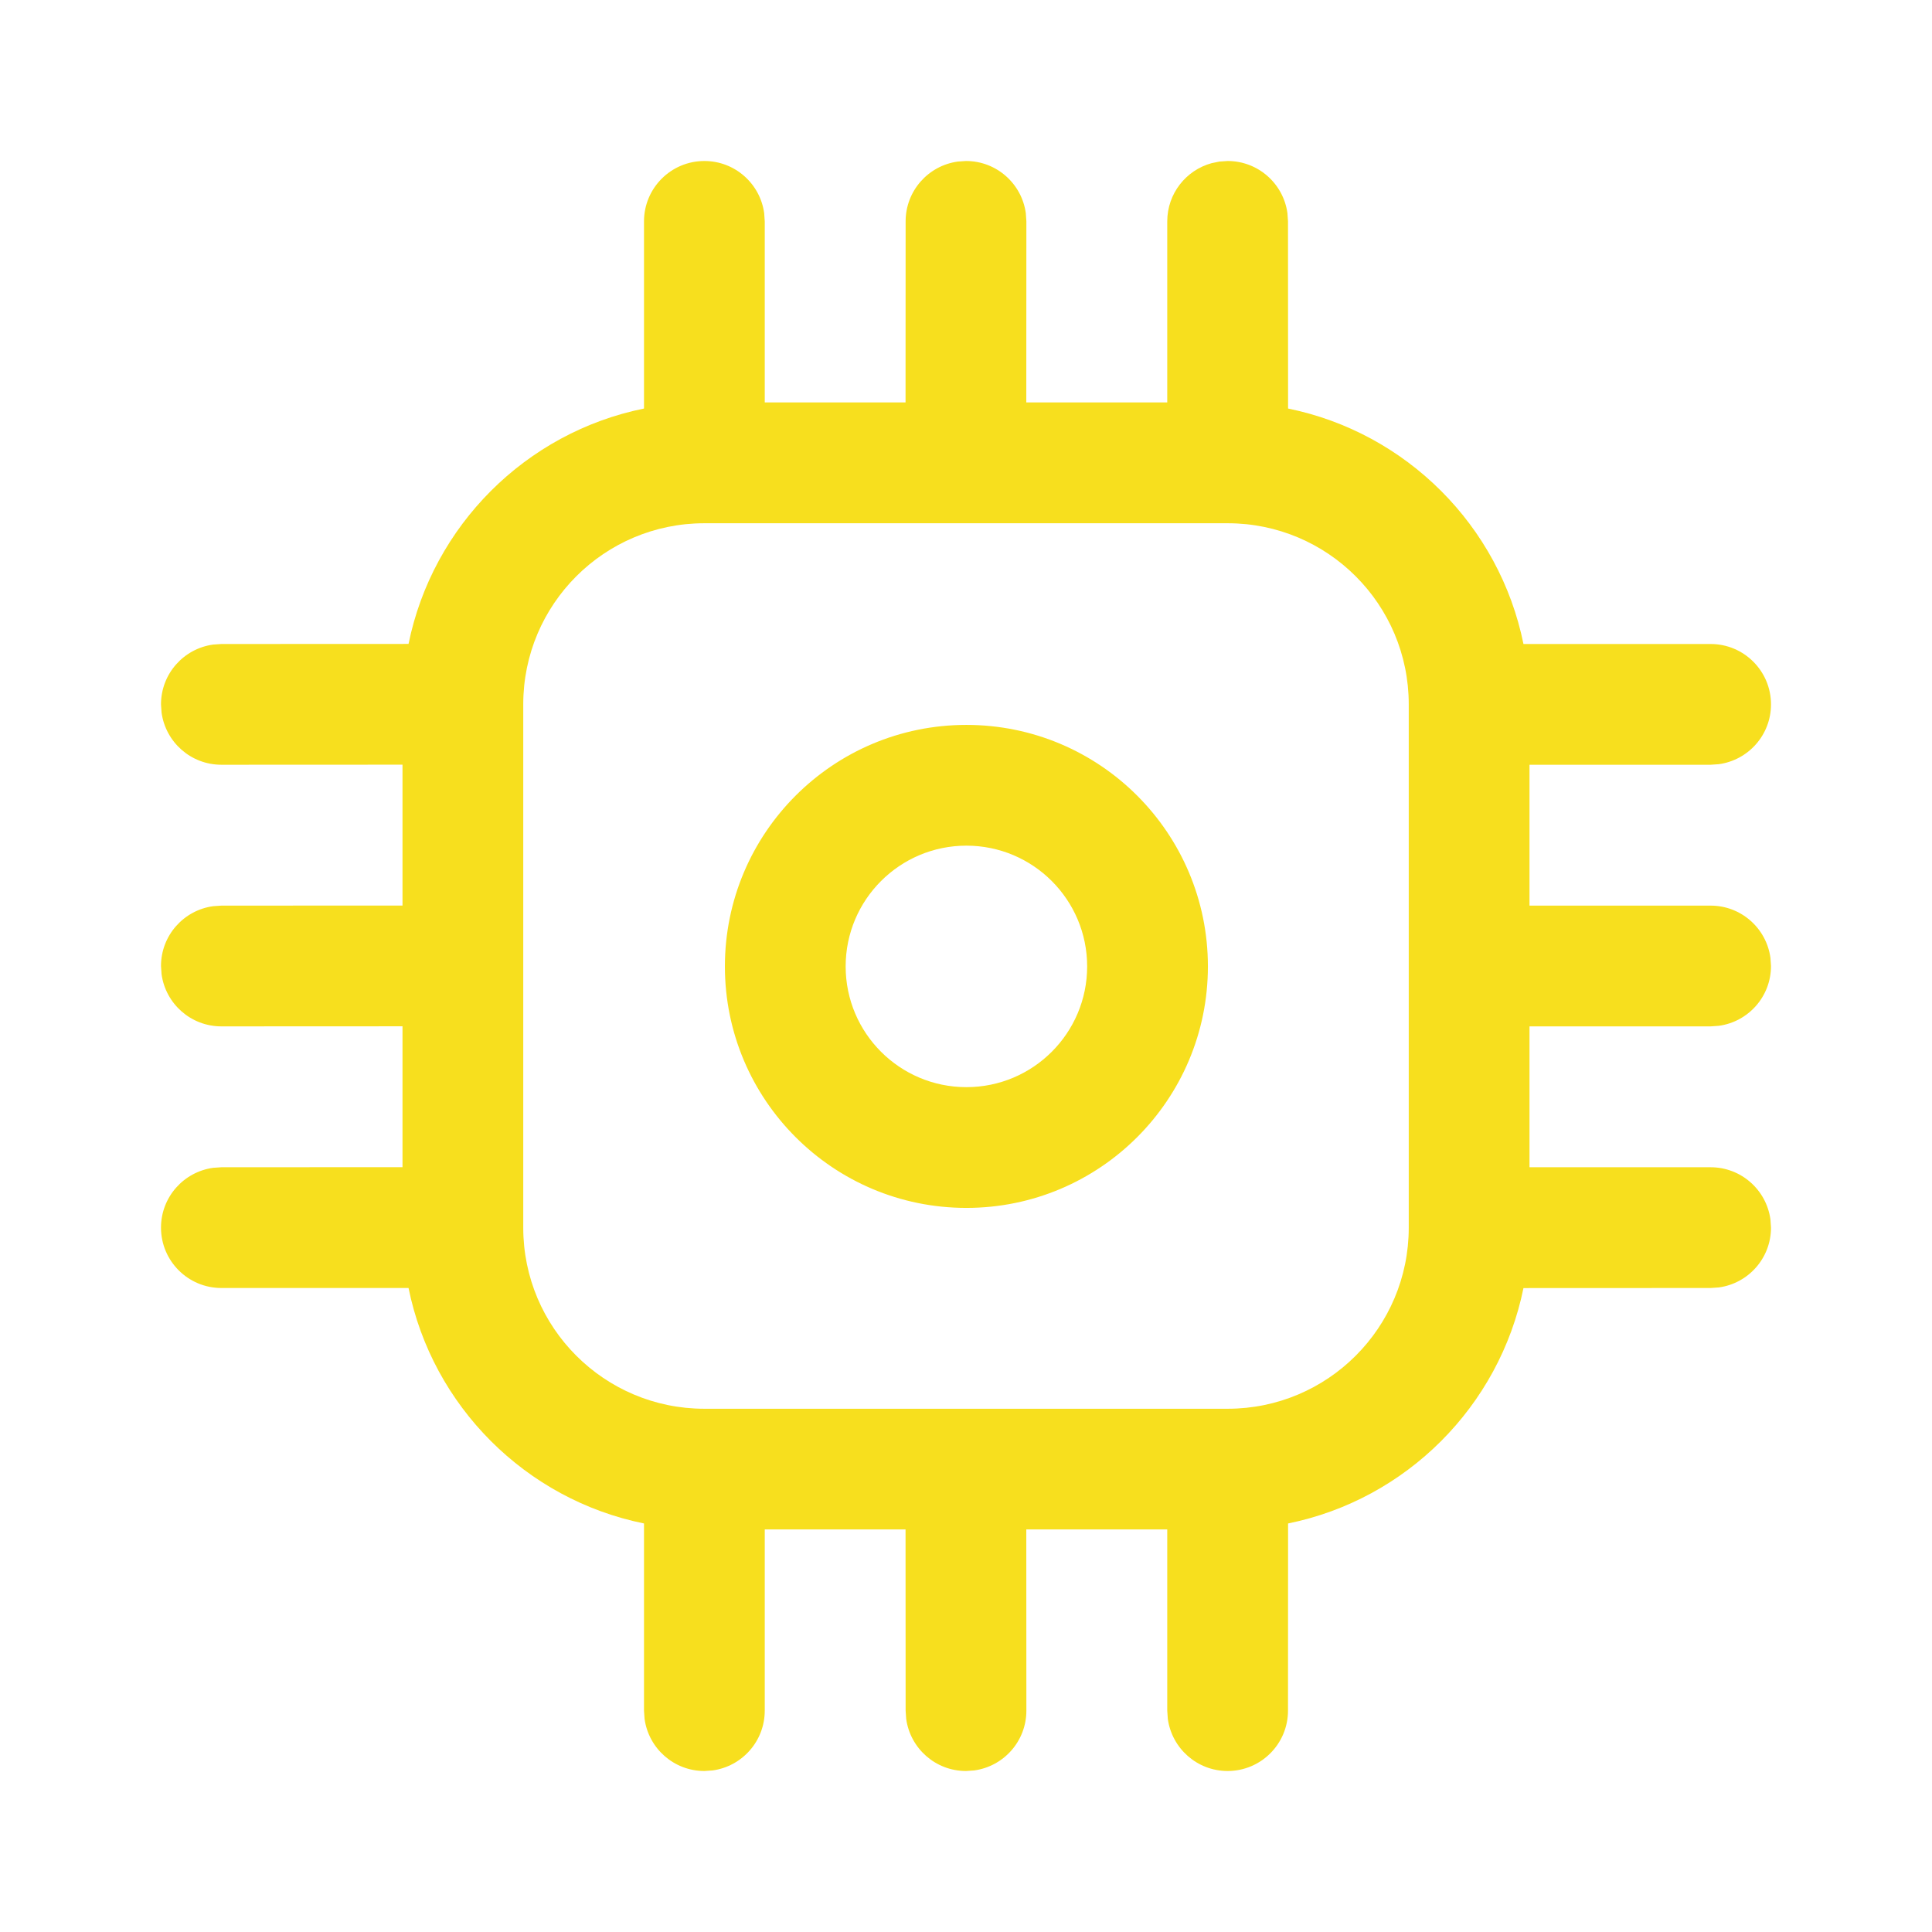
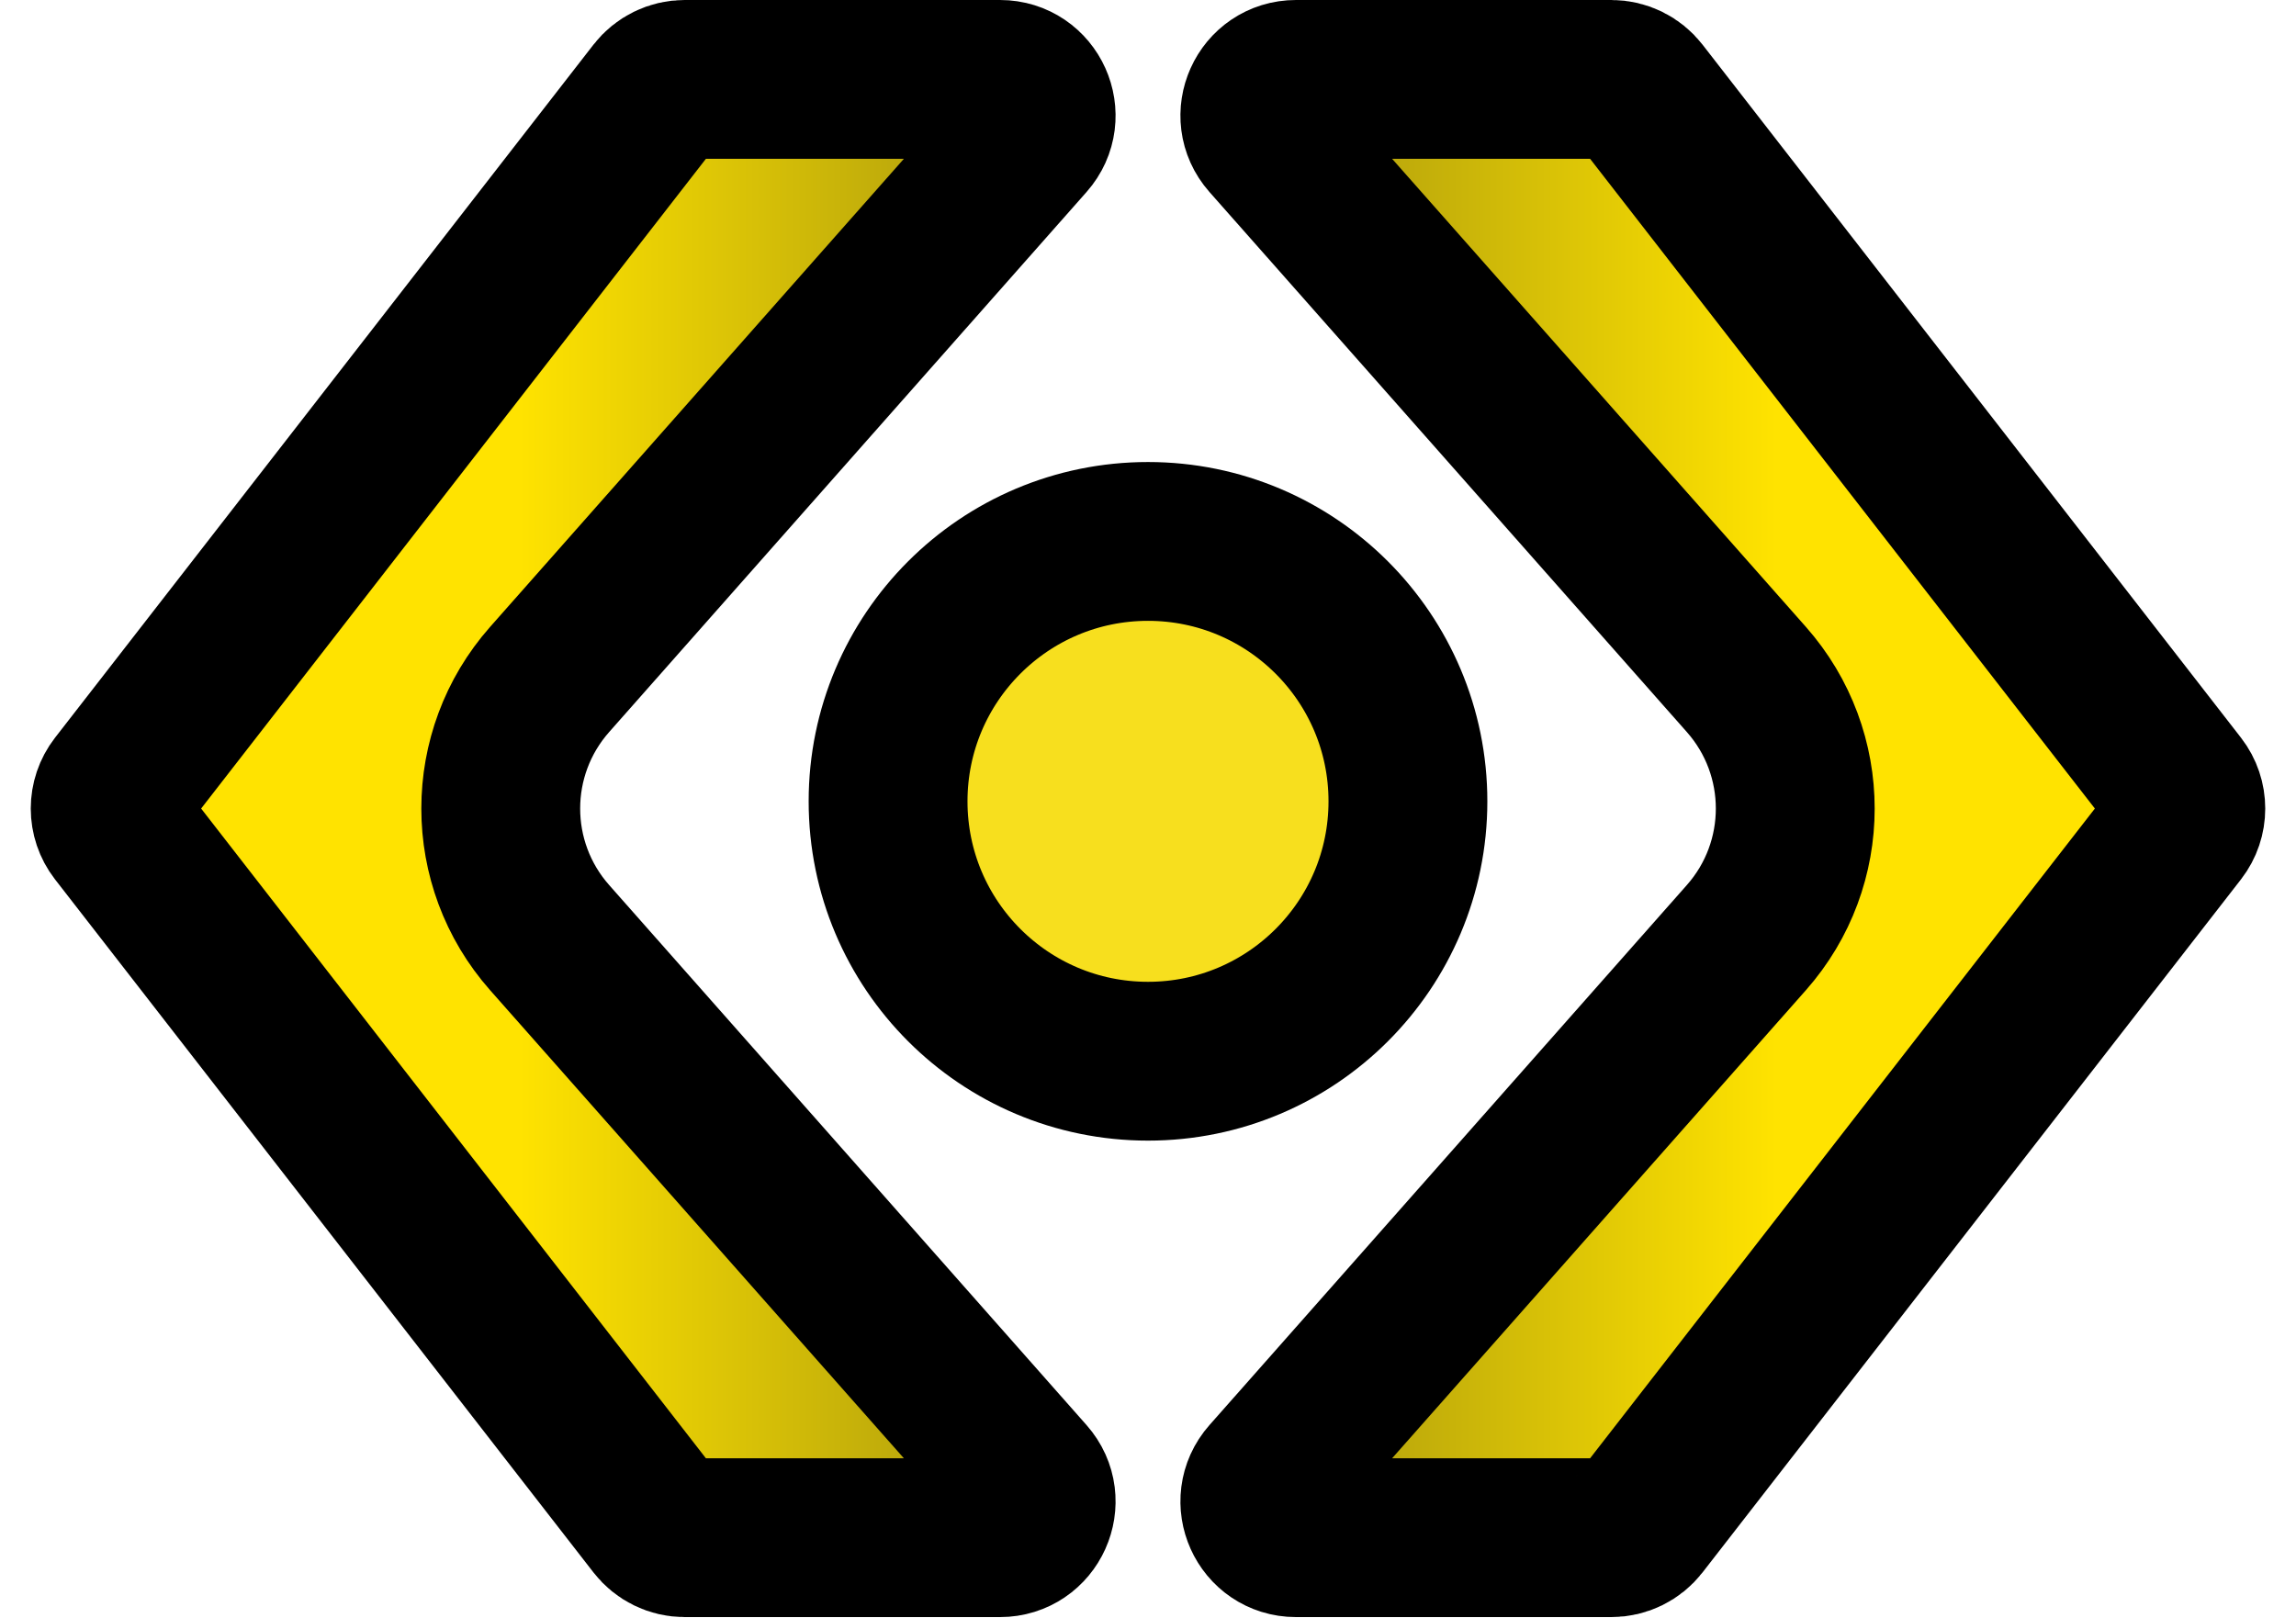
- <svg xmlns="http://www.w3.org/2000/svg" width="800px" height="800px" viewBox="0 0 24 24" version="1.1">
-   <g id="🔍-Product-Icons" stroke="none" stroke-width="1" fill="none" fill-rule="evenodd">
-     <g id="ic_fluent_developer_board_24_regular" fill="#F7DF1E" fill-rule="nonzero">
-       <path d="M15.25,2 C15.63,2 15.943,2.282 15.993,2.648 L16,2.75 L16.001,5.075 C17.47,5.374 18.627,6.531 18.925,8 L21.25,8 C21.664,8 22,8.336 22,8.75 C22,9.13 21.718,9.443 21.352,9.493 L21.25,9.5 L19,9.5 L19,11.25 L21.25,11.25 C21.63,11.25 21.943,11.532 21.993,11.898 L22,12 C22,12.38 21.718,12.693 21.352,12.743 L21.25,12.75 L19,12.75 L19,14.5 L21.25,14.5 C21.63,14.5 21.943,14.782 21.993,15.148 L22,15.25 C22,15.63 21.718,15.943 21.352,15.993 L21.25,16 L18.925,16.001 C18.626,17.47 17.469,18.627 16.001,18.925 L16,21.25 C16,21.664 15.664,22 15.25,22 C14.87,22 14.557,21.718 14.507,21.352 L14.5,21.25 L14.5,18.999 L12.749,18.999 L12.75,21.25 C12.75,21.63 12.468,21.943 12.102,21.993 L12,22 C11.62,22 11.307,21.718 11.257,21.352 L11.25,21.25 L11.249,18.999 L9.5,18.999 L9.5,21.25 C9.5,21.63 9.218,21.943 8.852,21.993 L8.75,22 C8.37,22 8.057,21.718 8.007,21.352 L8,21.25 L8,18.925 C6.531,18.627 5.373,17.469 5.075,16 L2.75,16 C2.336,16 2,15.664 2,15.25 C2,14.87 2.282,14.557 2.648,14.507 L2.75,14.5 L5,14.499 L5,12.749 L2.75,12.75 C2.37,12.75 2.057,12.468 2.007,12.102 L2,12 C2,11.62 2.282,11.307 2.648,11.257 L2.75,11.25 L5,11.249 L5,9.499 L2.75,9.5 C2.37,9.5 2.057,9.218 2.007,8.852 L2,8.75 C2,8.37 2.282,8.057 2.648,8.007 L2.75,8 L5.075,7.999 C5.374,6.53 6.531,5.373 8,5.075 L8,2.75 C8,2.336 8.336,2 8.75,2 C9.13,2 9.443,2.282 9.493,2.648 L9.5,2.75 L9.5,4.999 L11.249,4.999 L11.25,2.75 C11.25,2.37 11.532,2.057 11.898,2.007 L12,2 C12.38,2 12.693,2.282 12.743,2.648 L12.75,2.75 L12.749,4.999 L14.5,4.999 L14.5,2.75 C14.5,2.405 14.733,2.114 15.051,2.027 L15.148,2.007 L15.25,2 Z M15.25,6.5 L8.75,6.5 C7.507,6.5 6.5,7.507 6.5,8.75 L6.5,15.25 C6.5,16.493 7.507,17.5 8.75,17.5 L15.25,17.5 C16.493,17.5 17.5,16.493 17.5,15.25 L17.5,8.75 C17.5,7.507 16.493,6.5 15.25,6.5 Z M12.005,9.005 C13.662,9.005 15.005,10.348 15.005,12.005 C15.005,13.662 13.662,15.005 12.005,15.005 C10.348,15.005 9.005,13.662 9.005,12.005 C9.005,10.348 10.348,9.005 12.005,9.005 Z M12.005,10.505 C11.177,10.505 10.505,11.177 10.505,12.005 C10.505,12.833 11.177,13.505 12.005,13.505 C12.833,13.505 13.505,12.833 13.505,12.005 C13.505,11.177 12.833,10.505 12.005,10.505 Z" id="🎨Color">
- 
- </path>
-     </g>
-   </g>
+ <svg xmlns="http://www.w3.org/2000/svg" width="159" height="112" viewBox="0 0 159 112" fill="none">
+   <path d="M8.155 57.533C7.455 56.631 7.455 55.369 8.155 54.467L45.441 6.467C45.915 5.857 46.644 5.5 47.416 5.5L69.251 5.5C71.405 5.5 72.55 8.042 71.124 9.655L38.062 47.06C33.549 52.166 33.549 59.834 38.062 64.94L71.124 102.345C72.55 103.959 71.405 106.5 69.251 106.5L47.416 106.5C46.644 106.5 45.915 106.143 45.441 105.533L8.155 57.533Z" fill="url(#paint0_linear_3038_686)" stroke="black" stroke-width="11" />
+   <path d="M150.845 54.467C151.545 55.369 151.545 56.631 150.845 57.533L113.559 105.533C113.085 106.143 112.356 106.5 111.584 106.5L89.749 106.5C87.595 106.5 86.45 103.958 87.876 102.345L120.938 64.94C125.451 59.834 125.451 52.166 120.938 47.06L87.876 9.655C86.45 8.041 87.595 5.5 89.749 5.5L111.584 5.5C112.356 5.5 113.085 5.857 113.559 6.467L150.845 54.467Z" fill="url(#paint1_linear_3038_686)" stroke="black" stroke-width="11" />
+   <circle cx="79.5" cy="55.5" r="18" fill="#F7DF1E" stroke="black" stroke-width="11" />
+   <defs>
+     <linearGradient id="paint0_linear_3038_686" x1="-2.44784e-06" y1="56" x2="87" y2="56" gradientUnits="userSpaceOnUse">
+       <stop offset="0.413" stop-color="#FFE300" />
+       <stop offset="1" stop-color="#827615" />
+     </linearGradient>
+     <linearGradient id="paint1_linear_3038_686" x1="159" y1="56" x2="72" y2="56" gradientUnits="userSpaceOnUse">
+       <stop offset="0.413" stop-color="#FFE300" />
+       <stop offset="1" stop-color="#827615" />
+     </linearGradient>
+   </defs>
</svg>
